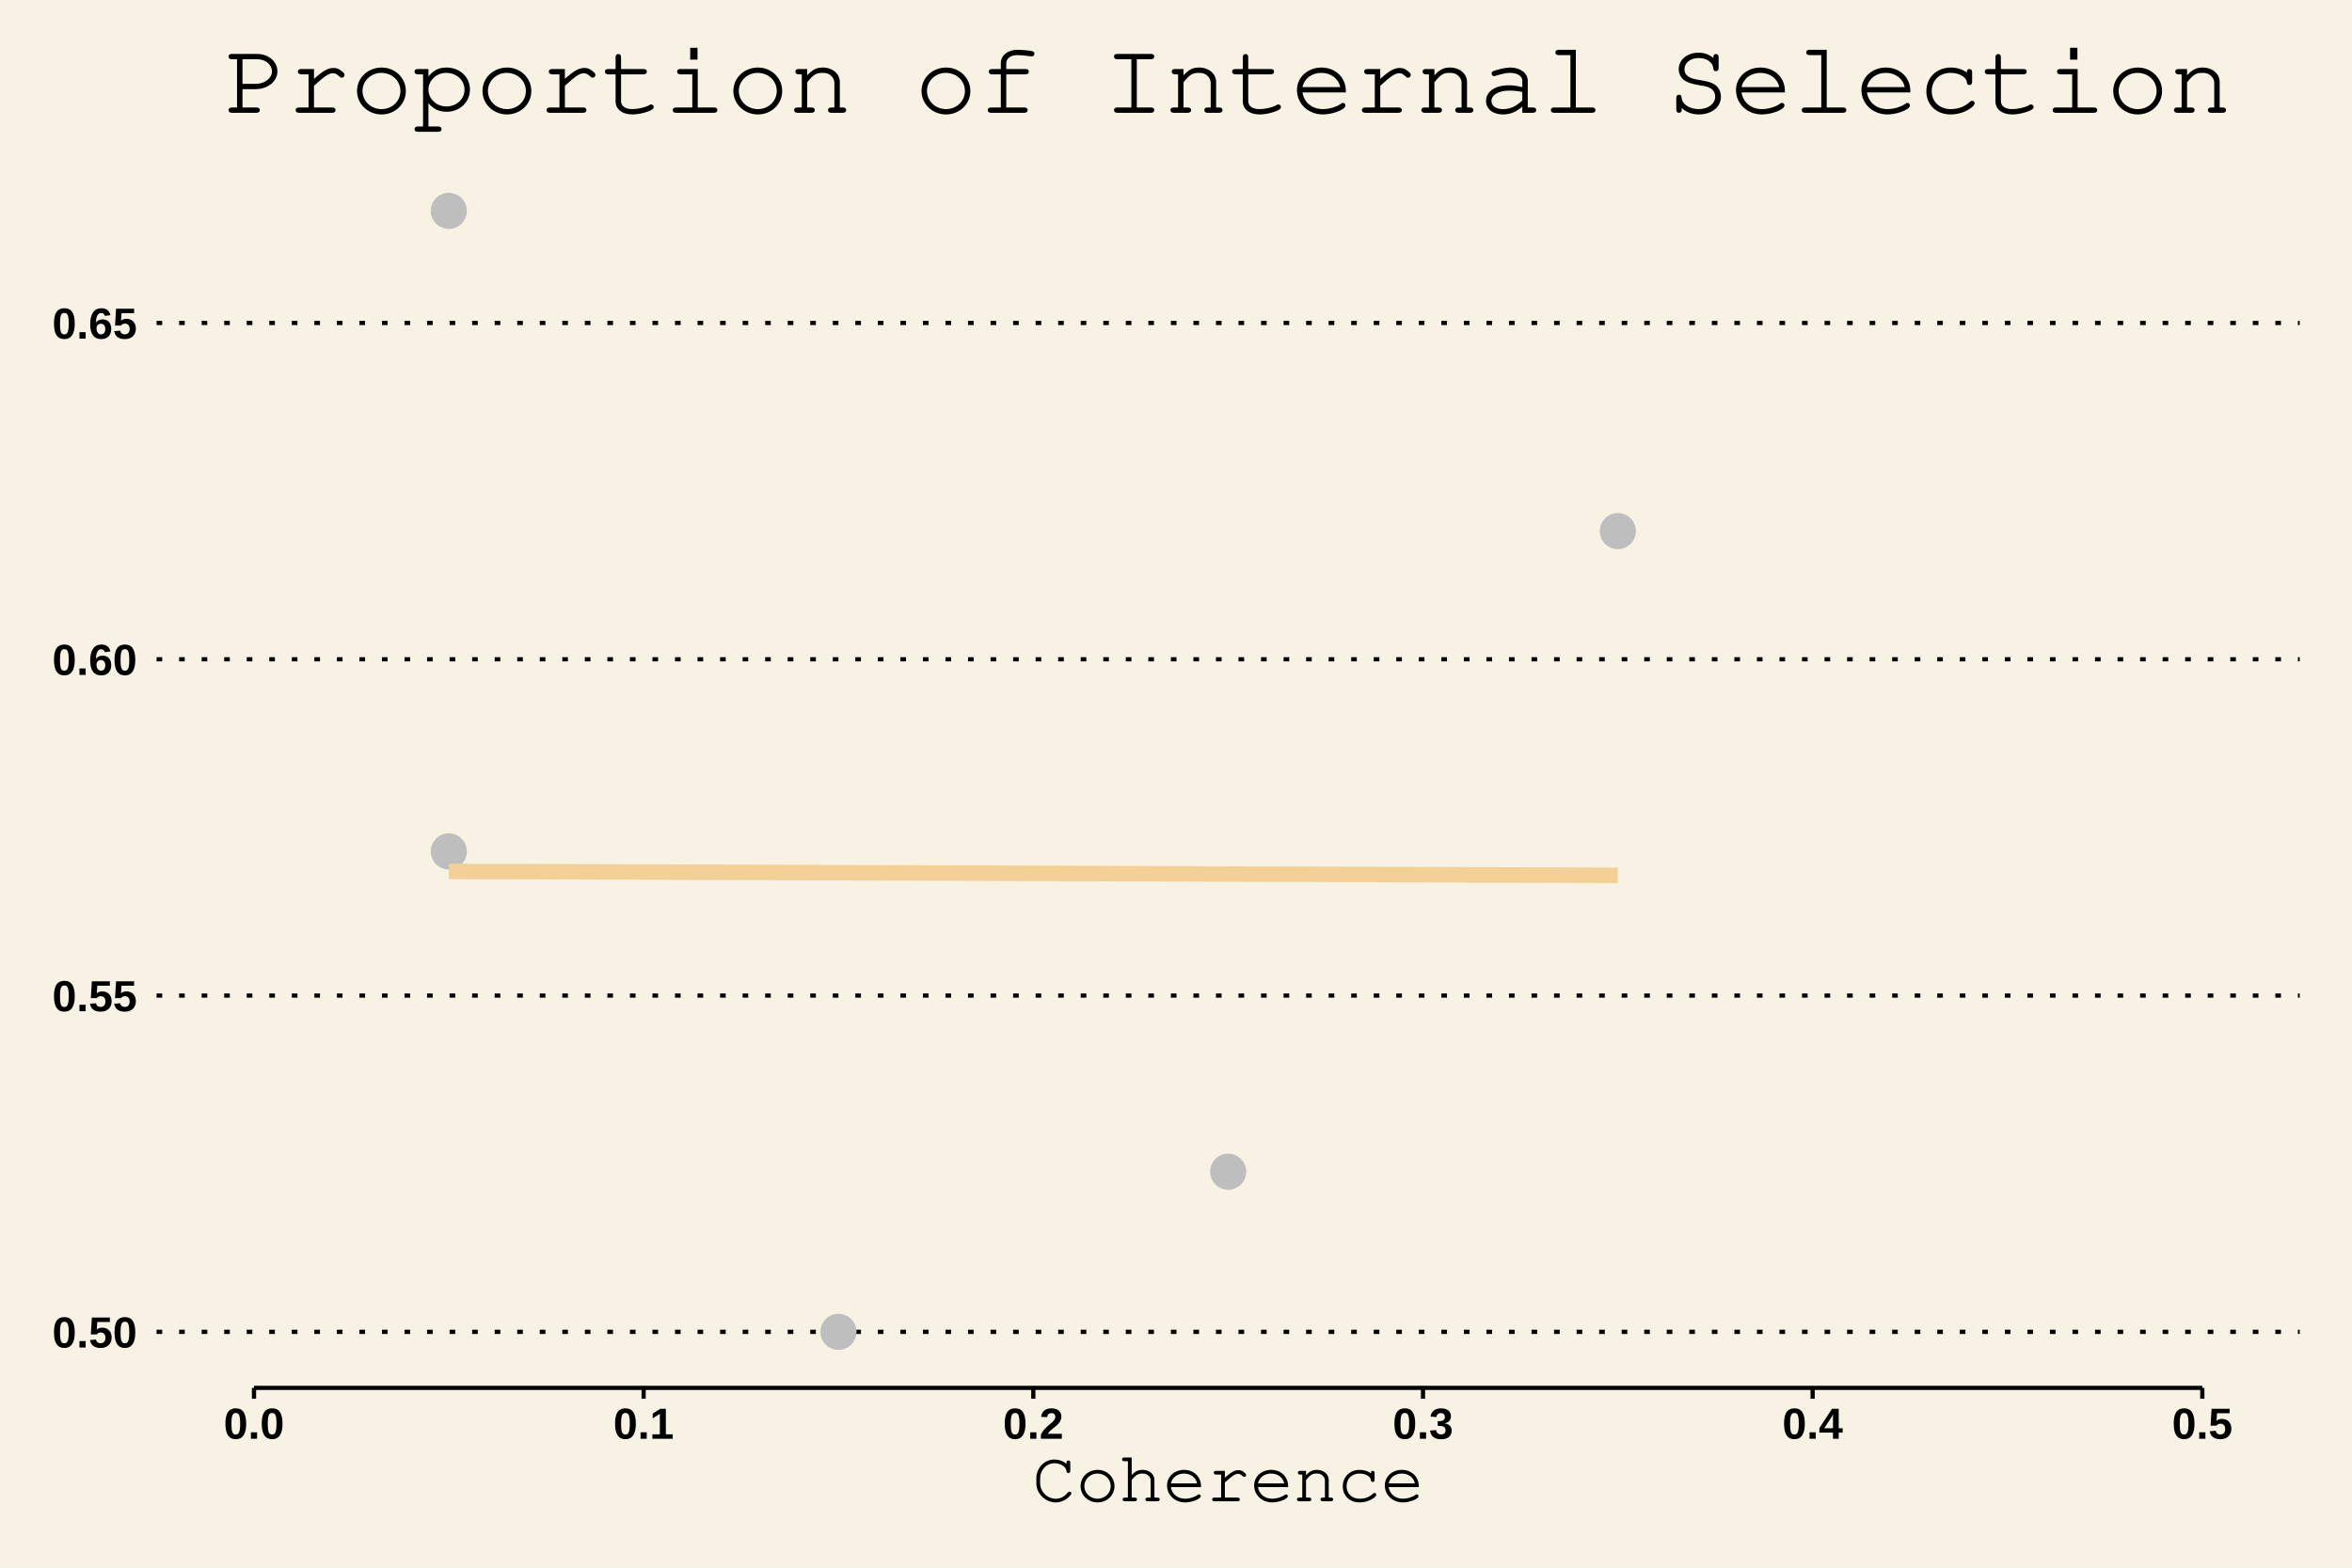
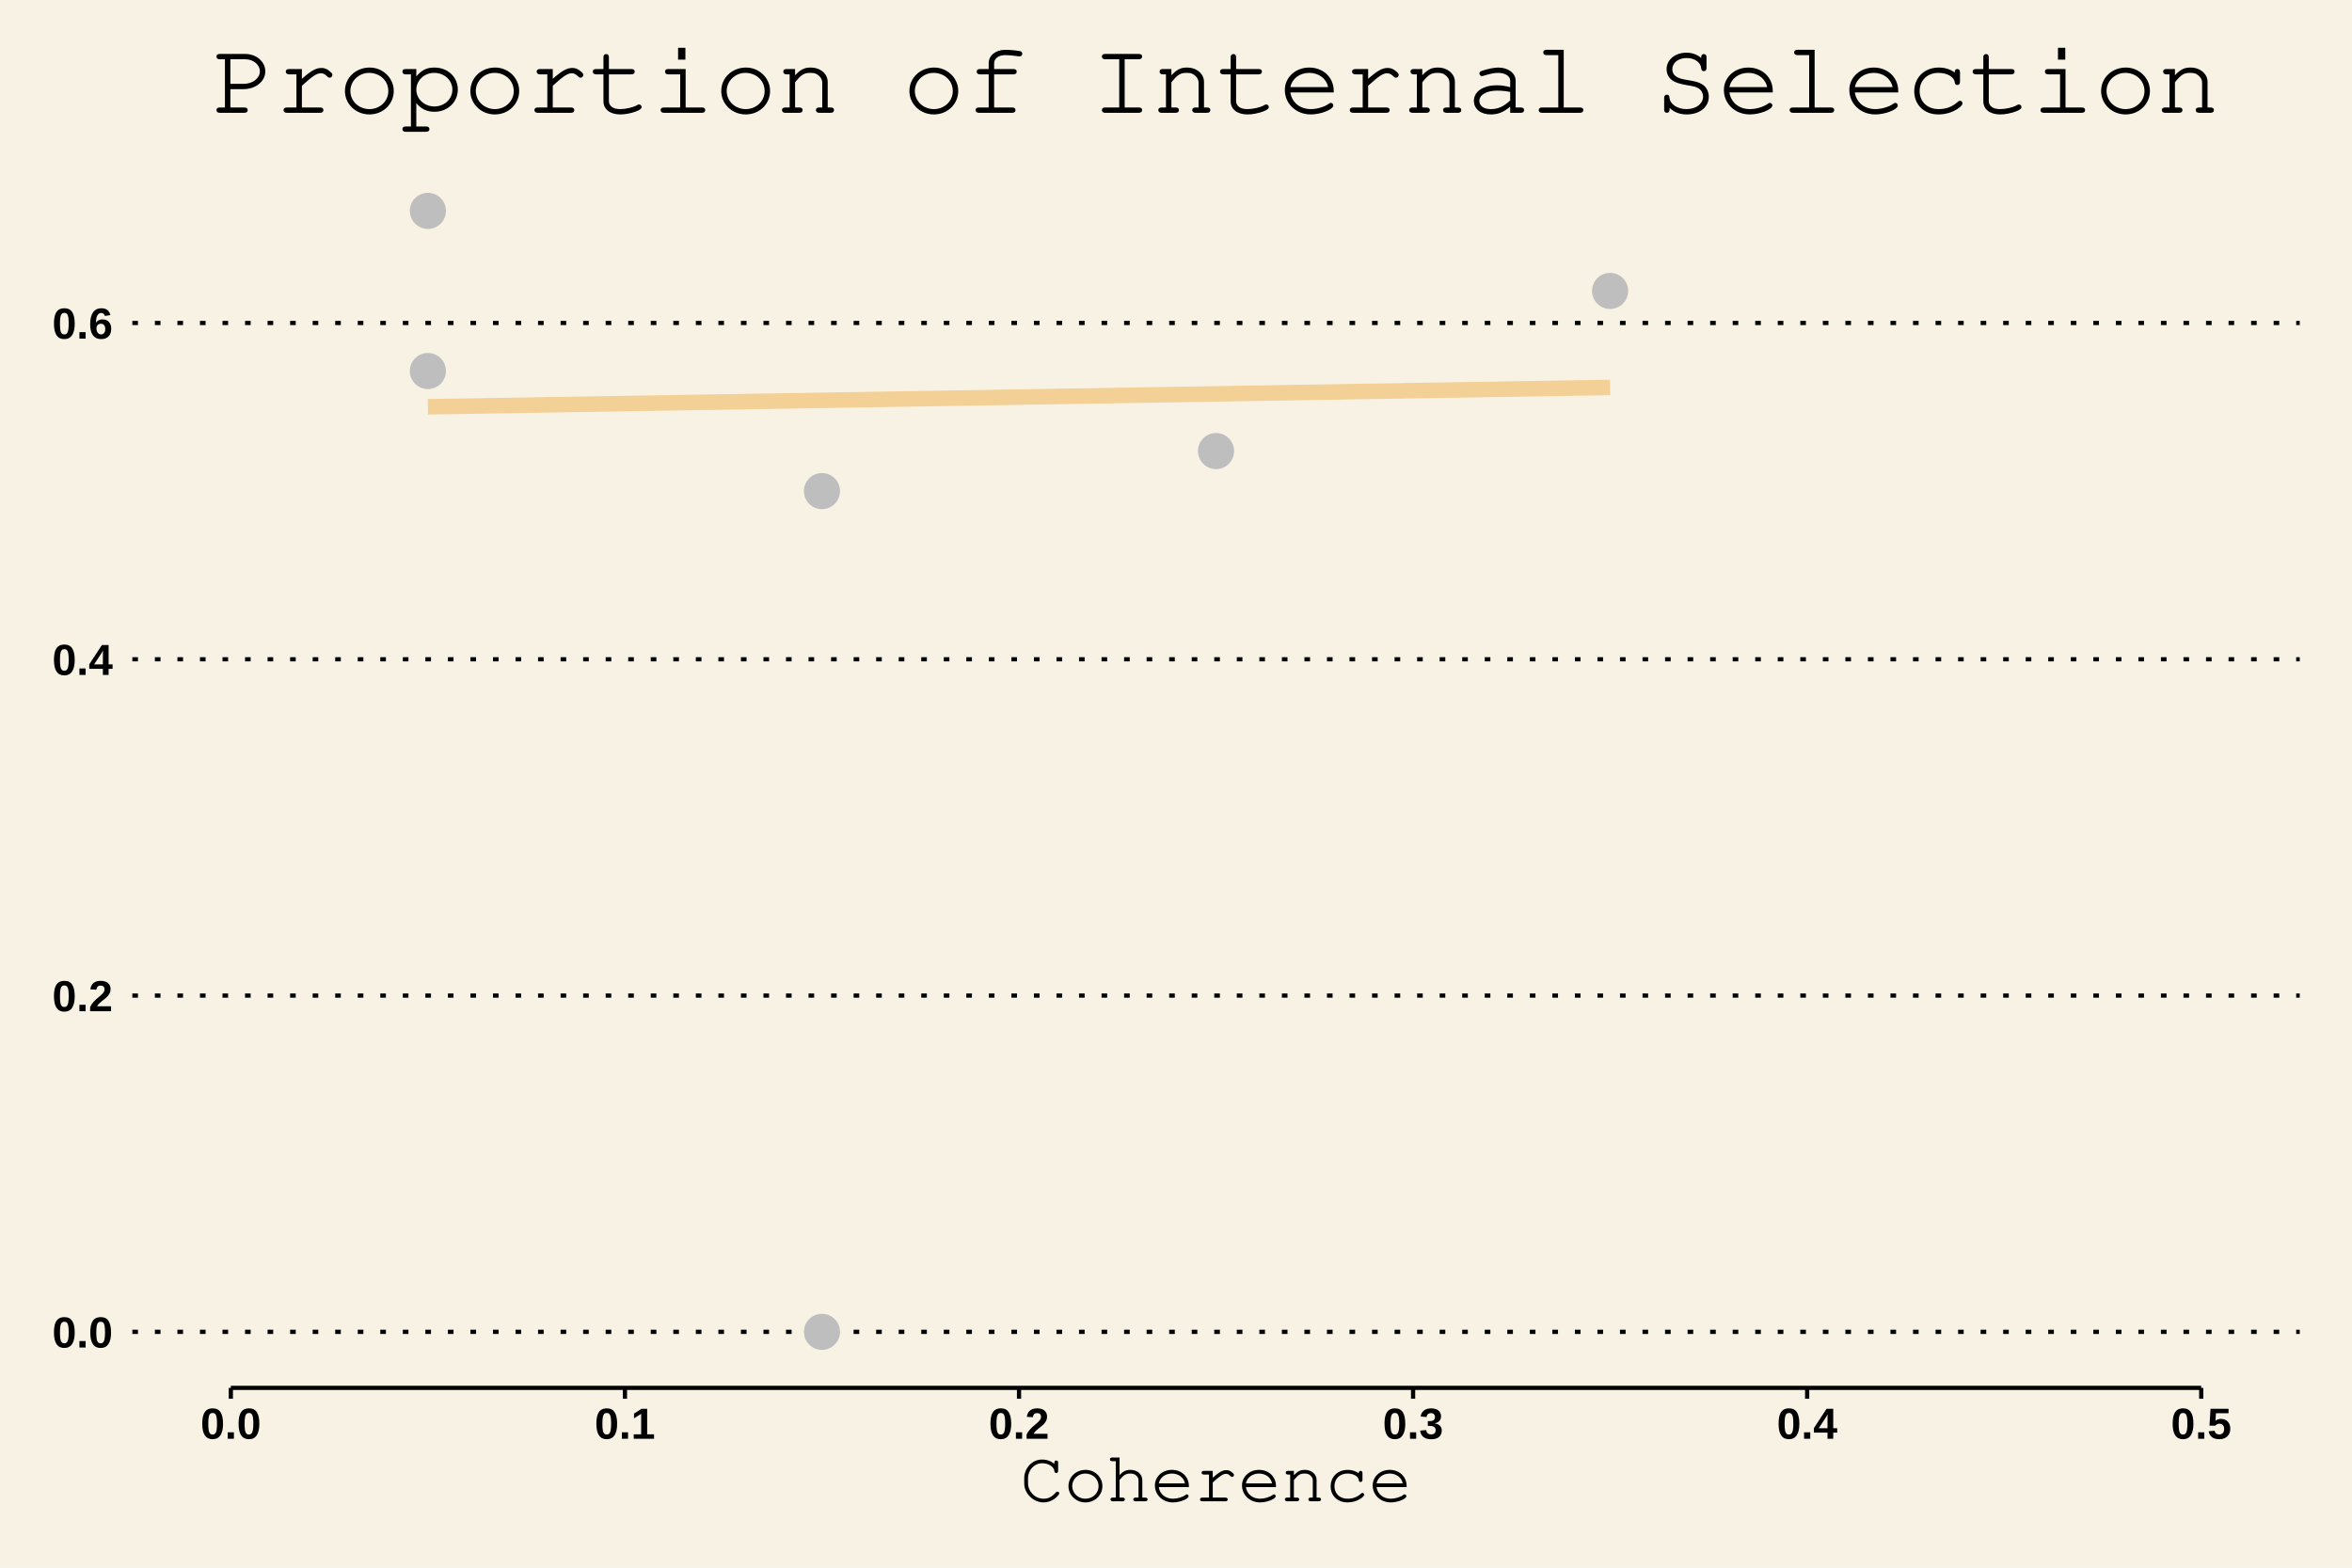
<svg xmlns="http://www.w3.org/2000/svg" class="svglite" width="648.00pt" height="432.00pt" viewBox="0 0 648.00 432.00">
  <defs>
    <style type="text/css">
    .svglite line, .svglite polyline, .svglite polygon, .svglite path, .svglite rect, .svglite circle {
      fill: none;
      stroke: #000000;
      stroke-linecap: round;
      stroke-linejoin: round;
      stroke-miterlimit: 10.00;
    }
  </style>
  </defs>
  <rect width="100%" height="100%" style="stroke: none; fill: #F8F2E4;" />
  <defs>
    <clipPath id="cpMC4wMHw2NDguMDB8MC4wMHw0MzIuMDA=">
      <rect x="0.00" y="0.00" width="648.00" height="432.00" />
    </clipPath>
  </defs>
  <g clip-path="url(#cpMC4wMHw2NDguMDB8MC4wMHw0MzIuMDA=)">
-     <rect x="-0" y="0" width="648.00" height="432.00" style="stroke-width: 1.16; stroke: none; fill: #F8F2E4;" />
+     <rect x="0.00" y="0" width="648.00" height="432.00" style="stroke-width: 1.16; stroke: none; fill: #F8F2E4;" />
  </g>
  <defs>
-     <clipPath id="cpNDMuMTR8NjMzLjYwfDQyLjY2fDM4Mi40NQ==">
-       <rect x="43.14" y="42.66" width="590.46" height="339.79" />
+     <clipPath id="cpMzYuNDZ8NjMzLjYwfDQyLjY2fDM4Mi40NQ==">
+       <rect x="36.46" y="42.66" width="597.14" height="339.79" />
    </clipPath>
  </defs>
-   <g clip-path="url(#cpNDMuMTR8NjMzLjYwfDQyLjY2fDM4Mi40NQ==)">
-     <rect x="43.14" y="42.66" width="590.46" height="339.79" style="stroke-width: 1.16; stroke: none; fill: #F8F2E4;" />
-     <polyline points="43.14,367.01 633.60,367.01 " style="stroke-width: 1.16; stroke-dasharray: 1.55,4.66; stroke-linecap: butt;" />
-     <polyline points="43.14,274.34 633.60,274.34 " style="stroke-width: 1.16; stroke-dasharray: 1.55,4.66; stroke-linecap: butt;" />
-     <polyline points="43.14,181.67 633.60,181.67 " style="stroke-width: 1.16; stroke-dasharray: 1.55,4.66; stroke-linecap: butt;" />
-     <polyline points="43.14,89.00 633.60,89.00 " style="stroke-width: 1.16; stroke-dasharray: 1.55,4.66; stroke-linecap: butt;" />
-     <circle cx="123.65" cy="58.11" r="4.62" style="stroke-width: 0.71; stroke: #BEBEBE; fill: #BEBEBE;" />
-     <circle cx="123.65" cy="234.62" r="4.62" style="stroke-width: 0.71; stroke: #BEBEBE; fill: #BEBEBE;" />
-     <circle cx="231.01" cy="367.01" r="4.62" style="stroke-width: 0.71; stroke: #BEBEBE; fill: #BEBEBE;" />
-     <circle cx="338.37" cy="322.88" r="4.62" style="stroke-width: 0.71; stroke: #BEBEBE; fill: #BEBEBE;" />
-     <circle cx="445.73" cy="146.36" r="4.62" style="stroke-width: 0.71; stroke: #BEBEBE; fill: #BEBEBE;" />
-     <polyline points="123.65,240.12 127.73,240.14 131.81,240.15 135.88,240.16 139.96,240.18 144.04,240.19 148.12,240.20 152.19,240.22 156.27,240.23 160.35,240.25 164.42,240.26 168.50,240.27 172.58,240.29 176.65,240.30 180.73,240.32 184.81,240.33 188.88,240.34 192.96,240.36 197.04,240.37 201.11,240.39 205.19,240.40 209.27,240.41 213.34,240.43 217.42,240.44 221.50,240.45 225.58,240.47 229.65,240.48 233.73,240.50 237.81,240.51 241.88,240.52 245.96,240.54 250.04,240.55 254.11,240.57 258.19,240.58 262.27,240.59 266.34,240.61 270.42,240.62 274.50,240.63 278.57,240.65 282.65,240.66 286.73,240.68 290.81,240.69 294.88,240.70 298.96,240.72 303.04,240.73 307.11,240.75 311.19,240.76 315.27,240.77 319.34,240.79 323.42,240.80 327.50,240.81 331.57,240.83 335.65,240.84 339.73,240.86 343.80,240.87 347.88,240.88 351.96,240.90 356.03,240.91 360.11,240.93 364.19,240.94 368.27,240.95 372.34,240.97 376.42,240.98 380.50,240.99 384.57,241.01 388.65,241.02 392.73,241.04 396.80,241.05 400.88,241.06 404.96,241.08 409.03,241.09 413.11,241.11 417.19,241.12 421.26,241.13 425.34,241.15 429.42,241.16 433.49,241.17 437.57,241.19 441.65,241.20 445.73,241.22 " style="stroke-width: 4.27; stroke: #F2D096; stroke-linecap: butt;" />
-     <rect x="43.14" y="42.66" width="590.46" height="339.79" style="stroke-width: 1.16; stroke: none;" />
+   <g clip-path="url(#cpMzYuNDZ8NjMzLjYwfDQyLjY2fDM4Mi40NQ==)">
+     <rect x="36.46" y="42.66" width="597.14" height="339.79" style="stroke-width: 1.16; stroke: none; fill: #F8F2E4;" />
+     <polyline points="36.46,367.01 633.60,367.01 " style="stroke-width: 1.16; stroke-dasharray: 1.55,4.66; stroke-linecap: butt;" />
+     <polyline points="36.46,274.34 633.60,274.34 " style="stroke-width: 1.16; stroke-dasharray: 1.55,4.66; stroke-linecap: butt;" />
+     <polyline points="36.46,181.67 633.60,181.67 " style="stroke-width: 1.16; stroke-dasharray: 1.55,4.66; stroke-linecap: butt;" />
+     <polyline points="36.46,89.00 633.60,89.00 " style="stroke-width: 1.16; stroke-dasharray: 1.55,4.66; stroke-linecap: butt;" />
+     <circle cx="117.89" cy="58.11" r="4.62" style="stroke-width: 0.71; stroke: #BEBEBE; fill: #BEBEBE;" />
+     <circle cx="117.89" cy="102.24" r="4.62" style="stroke-width: 0.71; stroke: #BEBEBE; fill: #BEBEBE;" />
+     <circle cx="226.46" cy="135.33" r="4.62" style="stroke-width: 0.71; stroke: #BEBEBE; fill: #BEBEBE;" />
+     <circle cx="226.46" cy="367.01" r="4.62" style="stroke-width: 0.71; stroke: #BEBEBE; fill: #BEBEBE;" />
+     <circle cx="335.03" cy="124.30" r="4.62" style="stroke-width: 0.71; stroke: #BEBEBE; fill: #BEBEBE;" />
+     <circle cx="443.60" cy="80.17" r="4.62" style="stroke-width: 0.71; stroke: #BEBEBE; fill: #BEBEBE;" />
+     <polyline points="117.89,112.10 122.01,112.03 126.14,111.97 130.26,111.90 134.38,111.83 138.50,111.76 142.63,111.70 146.75,111.63 150.87,111.56 155.00,111.49 159.12,111.42 163.24,111.36 167.37,111.29 171.49,111.22 175.61,111.15 179.73,111.09 183.86,111.02 187.98,110.95 192.10,110.88 196.23,110.82 200.35,110.75 204.47,110.68 208.59,110.61 212.72,110.55 216.84,110.48 220.96,110.41 225.09,110.34 229.21,110.28 233.33,110.21 237.46,110.14 241.58,110.07 245.70,110.00 249.82,109.94 253.95,109.87 258.07,109.80 262.19,109.73 266.32,109.67 270.44,109.60 274.56,109.53 278.68,109.46 282.81,109.40 286.93,109.33 291.05,109.26 295.18,109.19 299.30,109.13 303.42,109.06 307.54,108.99 311.67,108.92 315.79,108.86 319.91,108.79 324.04,108.72 328.16,108.65 332.28,108.59 336.41,108.52 340.53,108.45 344.65,108.38 348.77,108.32 352.90,108.25 357.02,108.18 361.14,108.11 365.27,108.05 369.39,107.98 373.51,107.91 377.63,107.84 381.76,107.78 385.88,107.71 390.00,107.64 394.13,107.57 398.25,107.51 402.37,107.44 406.50,107.37 410.62,107.31 414.74,107.24 418.86,107.17 422.99,107.10 427.11,107.04 431.23,106.97 435.36,106.90 439.48,106.83 443.60,106.77 " style="stroke-width: 4.27; stroke: #F2D096; stroke-linecap: butt;" />
+     <rect x="36.46" y="42.66" width="597.14" height="339.79" style="stroke-width: 1.16; stroke: none;" />
  </g>
  <g clip-path="url(#cpMC4wMHw2NDguMDB8MC4wMHw0MzIuMDA=)">
-     <text x="37.76" y="371.33" text-anchor="end" style="font-size: 12.00px; font-weight: bold; font-family: Arial;" textLength="23.36px" lengthAdjust="spacingAndGlyphs">0.50</text>
-     <text x="37.76" y="278.66" text-anchor="end" style="font-size: 12.00px; font-weight: bold; font-family: Arial;" textLength="23.36px" lengthAdjust="spacingAndGlyphs">0.55</text>
-     <text x="37.76" y="185.99" text-anchor="end" style="font-size: 12.00px; font-weight: bold; font-family: Arial;" textLength="23.36px" lengthAdjust="spacingAndGlyphs">0.60</text>
-     <text x="37.76" y="93.32" text-anchor="end" style="font-size: 12.00px; font-weight: bold; font-family: Arial;" textLength="23.36px" lengthAdjust="spacingAndGlyphs">0.65</text>
-     <polyline points="69.98,382.45 606.76,382.45 " style="stroke-width: 1.16; stroke-linecap: butt;" />
-     <polyline points="69.98,385.44 69.98,382.45 " style="stroke-width: 1.16; stroke-linecap: butt;" />
-     <polyline points="177.33,385.44 177.33,382.45 " style="stroke-width: 1.16; stroke-linecap: butt;" />
-     <polyline points="284.69,385.44 284.69,382.45 " style="stroke-width: 1.16; stroke-linecap: butt;" />
-     <polyline points="392.05,385.44 392.05,382.45 " style="stroke-width: 1.16; stroke-linecap: butt;" />
-     <polyline points="499.40,385.44 499.40,382.45 " style="stroke-width: 1.16; stroke-linecap: butt;" />
-     <polyline points="606.76,385.44 606.76,382.45 " style="stroke-width: 1.16; stroke-linecap: butt;" />
-     <text x="69.98" y="396.47" text-anchor="middle" style="font-size: 12.00px; font-weight: bold; font-family: Arial;" textLength="16.68px" lengthAdjust="spacingAndGlyphs">0.0</text>
-     <text x="177.33" y="396.47" text-anchor="middle" style="font-size: 12.00px; font-weight: bold; font-family: Arial;" textLength="16.68px" lengthAdjust="spacingAndGlyphs">0.1</text>
-     <text x="284.69" y="396.47" text-anchor="middle" style="font-size: 12.00px; font-weight: bold; font-family: Arial;" textLength="16.68px" lengthAdjust="spacingAndGlyphs">0.2</text>
-     <text x="392.05" y="396.47" text-anchor="middle" style="font-size: 12.00px; font-weight: bold; font-family: Arial;" textLength="16.68px" lengthAdjust="spacingAndGlyphs">0.3</text>
-     <text x="499.40" y="396.47" text-anchor="middle" style="font-size: 12.00px; font-weight: bold; font-family: Arial;" textLength="16.68px" lengthAdjust="spacingAndGlyphs">0.4</text>
-     <text x="606.76" y="396.47" text-anchor="middle" style="font-size: 12.00px; font-weight: bold; font-family: Arial;" textLength="16.68px" lengthAdjust="spacingAndGlyphs">0.5</text>
-     <text x="338.37" y="413.70" text-anchor="middle" style="font-size: 20.00px; font-weight: 0; font-family: Courier;" textLength="108.02px" lengthAdjust="spacingAndGlyphs">Coherence</text>
-     <text x="338.37" y="31.08" text-anchor="middle" style="font-size: 28.80px; font-weight: 0; font-family: Courier;" textLength="552.96px" lengthAdjust="spacingAndGlyphs">Proportion of Internal Selection</text>
+     <text x="31.08" y="371.33" text-anchor="end" style="font-size: 12.00px; font-weight: bold; font-family: Arial;" textLength="16.68px" lengthAdjust="spacingAndGlyphs">0.0</text>
+     <text x="31.08" y="278.66" text-anchor="end" style="font-size: 12.00px; font-weight: bold; font-family: Arial;" textLength="16.68px" lengthAdjust="spacingAndGlyphs">0.2</text>
+     <text x="31.08" y="185.99" text-anchor="end" style="font-size: 12.00px; font-weight: bold; font-family: Arial;" textLength="16.68px" lengthAdjust="spacingAndGlyphs">0.4</text>
+     <text x="31.08" y="93.32" text-anchor="end" style="font-size: 12.00px; font-weight: bold; font-family: Arial;" textLength="16.68px" lengthAdjust="spacingAndGlyphs">0.6</text>
+     <polyline points="63.60,382.45 606.46,382.45 " style="stroke-width: 1.16; stroke-linecap: butt;" />
+     <polyline points="63.60,385.44 63.60,382.45 " style="stroke-width: 1.16; stroke-linecap: butt;" />
+     <polyline points="172.18,385.44 172.18,382.45 " style="stroke-width: 1.16; stroke-linecap: butt;" />
+     <polyline points="280.75,385.44 280.75,382.45 " style="stroke-width: 1.16; stroke-linecap: butt;" />
+     <polyline points="389.32,385.44 389.32,382.45 " style="stroke-width: 1.16; stroke-linecap: butt;" />
+     <polyline points="497.89,385.44 497.89,382.45 " style="stroke-width: 1.16; stroke-linecap: butt;" />
+     <polyline points="606.46,385.44 606.46,382.45 " style="stroke-width: 1.16; stroke-linecap: butt;" />
+     <text x="63.60" y="396.47" text-anchor="middle" style="font-size: 12.00px; font-weight: bold; font-family: Arial;" textLength="16.68px" lengthAdjust="spacingAndGlyphs">0.0</text>
+     <text x="172.18" y="396.47" text-anchor="middle" style="font-size: 12.00px; font-weight: bold; font-family: Arial;" textLength="16.68px" lengthAdjust="spacingAndGlyphs">0.1</text>
+     <text x="280.75" y="396.47" text-anchor="middle" style="font-size: 12.00px; font-weight: bold; font-family: Arial;" textLength="16.68px" lengthAdjust="spacingAndGlyphs">0.2</text>
+     <text x="389.32" y="396.47" text-anchor="middle" style="font-size: 12.00px; font-weight: bold; font-family: Arial;" textLength="16.68px" lengthAdjust="spacingAndGlyphs">0.3</text>
+     <text x="497.89" y="396.47" text-anchor="middle" style="font-size: 12.00px; font-weight: bold; font-family: Arial;" textLength="16.68px" lengthAdjust="spacingAndGlyphs">0.4</text>
+     <text x="606.46" y="396.47" text-anchor="middle" style="font-size: 12.00px; font-weight: bold; font-family: Arial;" textLength="16.68px" lengthAdjust="spacingAndGlyphs">0.5</text>
+     <text x="335.03" y="413.70" text-anchor="middle" style="font-size: 20.00px; font-weight: 0; font-family: Courier;" textLength="108.02px" lengthAdjust="spacingAndGlyphs">Coherence</text>
+     <text x="335.03" y="31.08" text-anchor="middle" style="font-size: 28.80px; font-weight: 0; font-family: Courier;" textLength="552.96px" lengthAdjust="spacingAndGlyphs">Proportion of Internal Selection</text>
  </g>
</svg>
